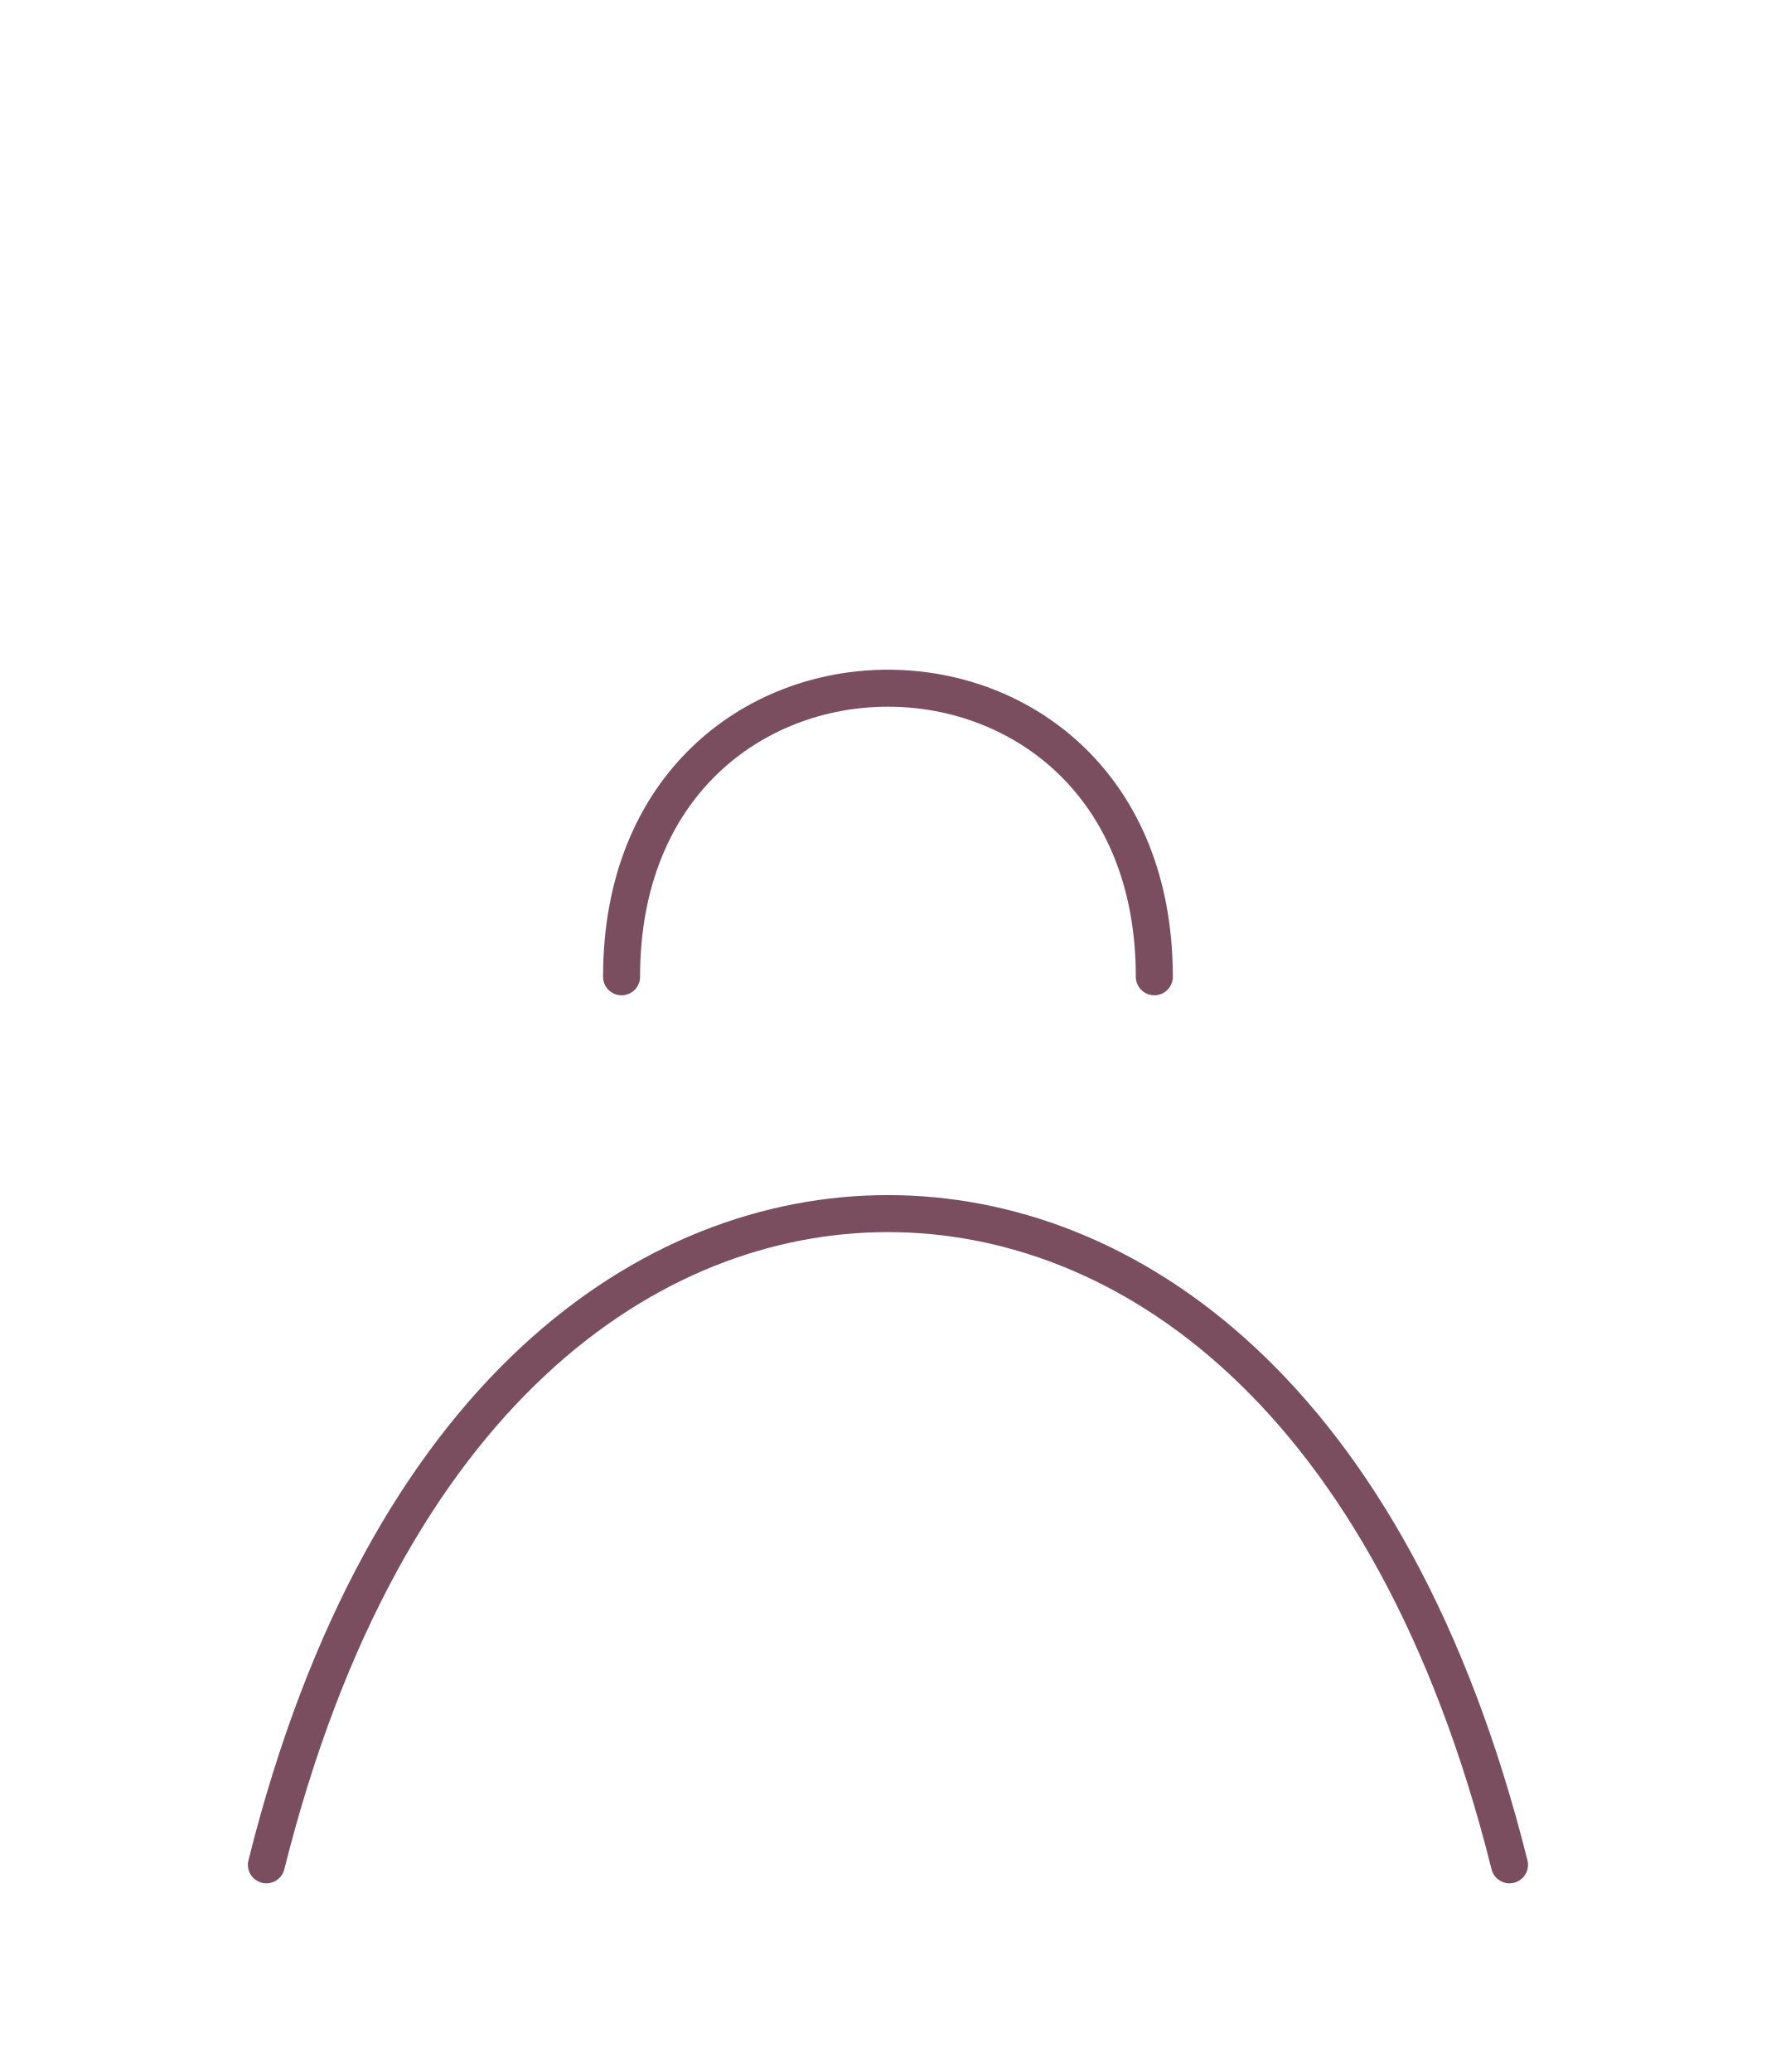
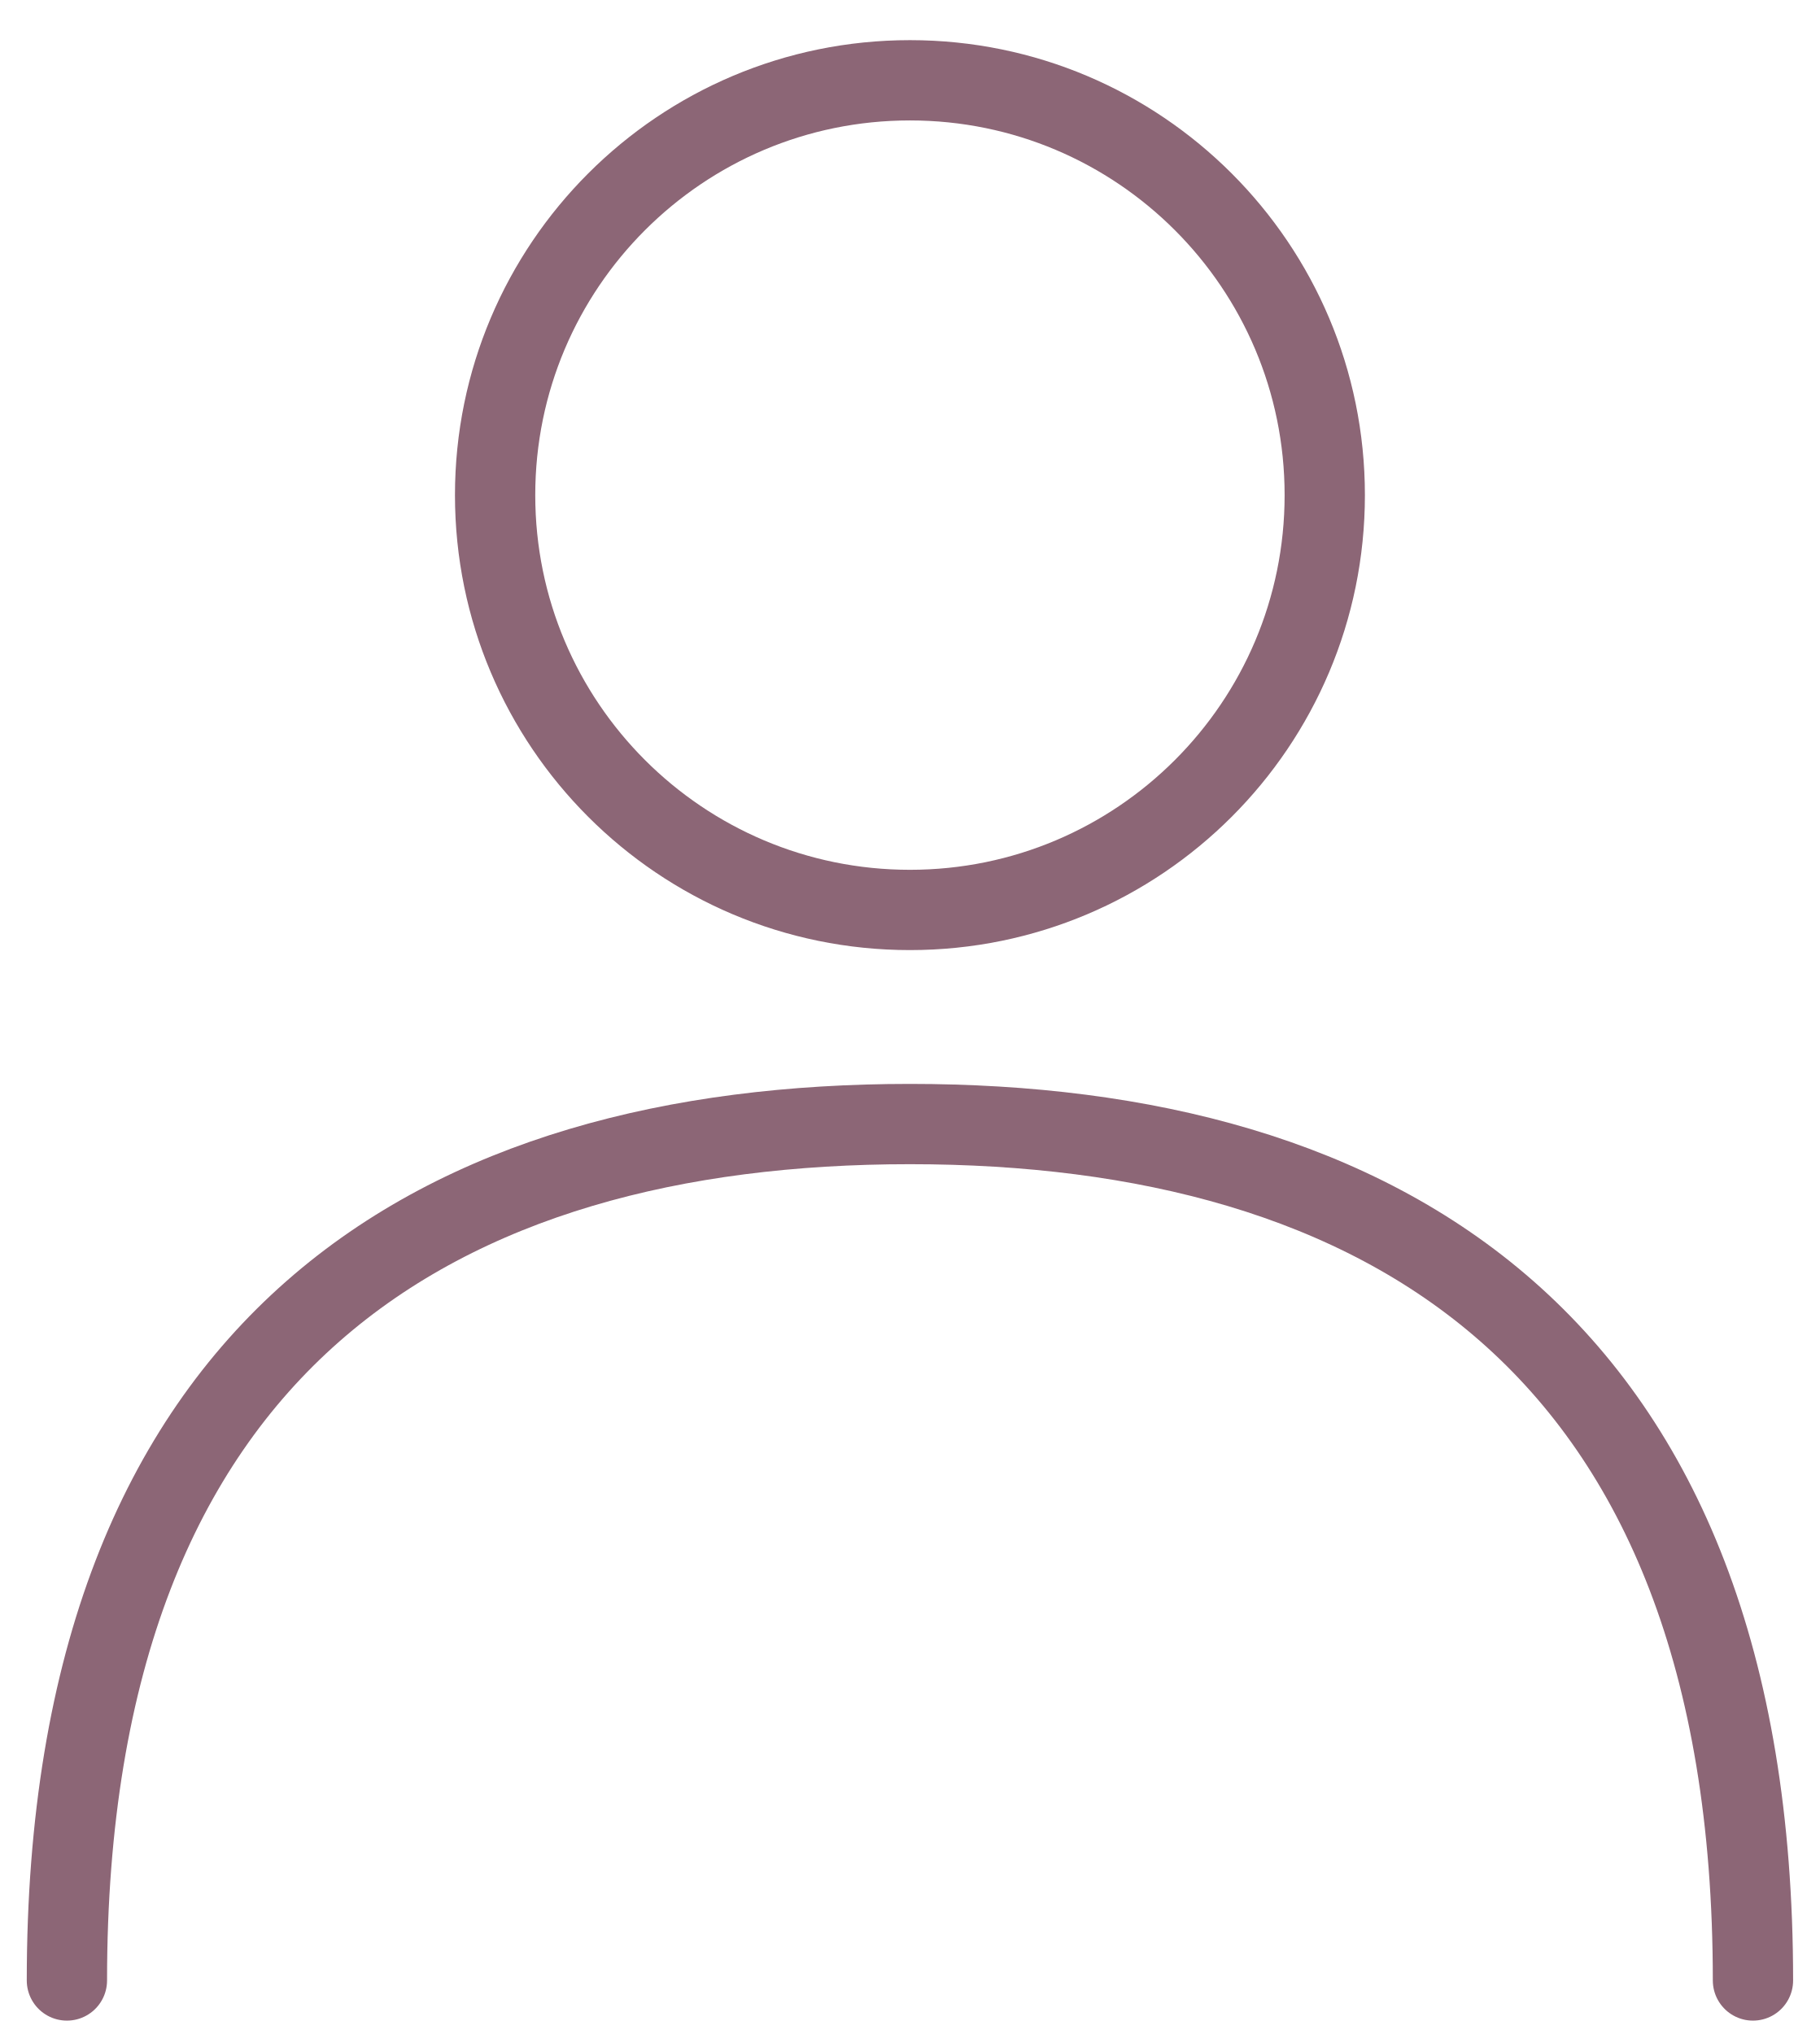
- <svg xmlns="http://www.w3.org/2000/svg" viewBox="0 0 120 140" fill="none" stroke="#7A4E5F" stroke-width="2.5" stroke-linecap="round" stroke-linejoin="round">
-   <path d="M 42 66 C 42 40, 78 40, 78 66" />
-   <path d="M 18 126 C 26 94, 44 82, 60 82 C 76 82, 94 94, 102 126" />
+ <svg xmlns="http://www.w3.org/2000/svg" viewBox="0 0 68 76" fill="none" stroke="#8C6676" stroke-width="3" stroke-linecap="round" stroke-linejoin="round">
+   <circle cx="34" cy="18.5" r="15.5" />
+   <path d="M 2.5 74 C 2.5 50, 16.5 42, 34 42 C 51.5 42, 65.5 50, 65.5 74" />
</svg>
